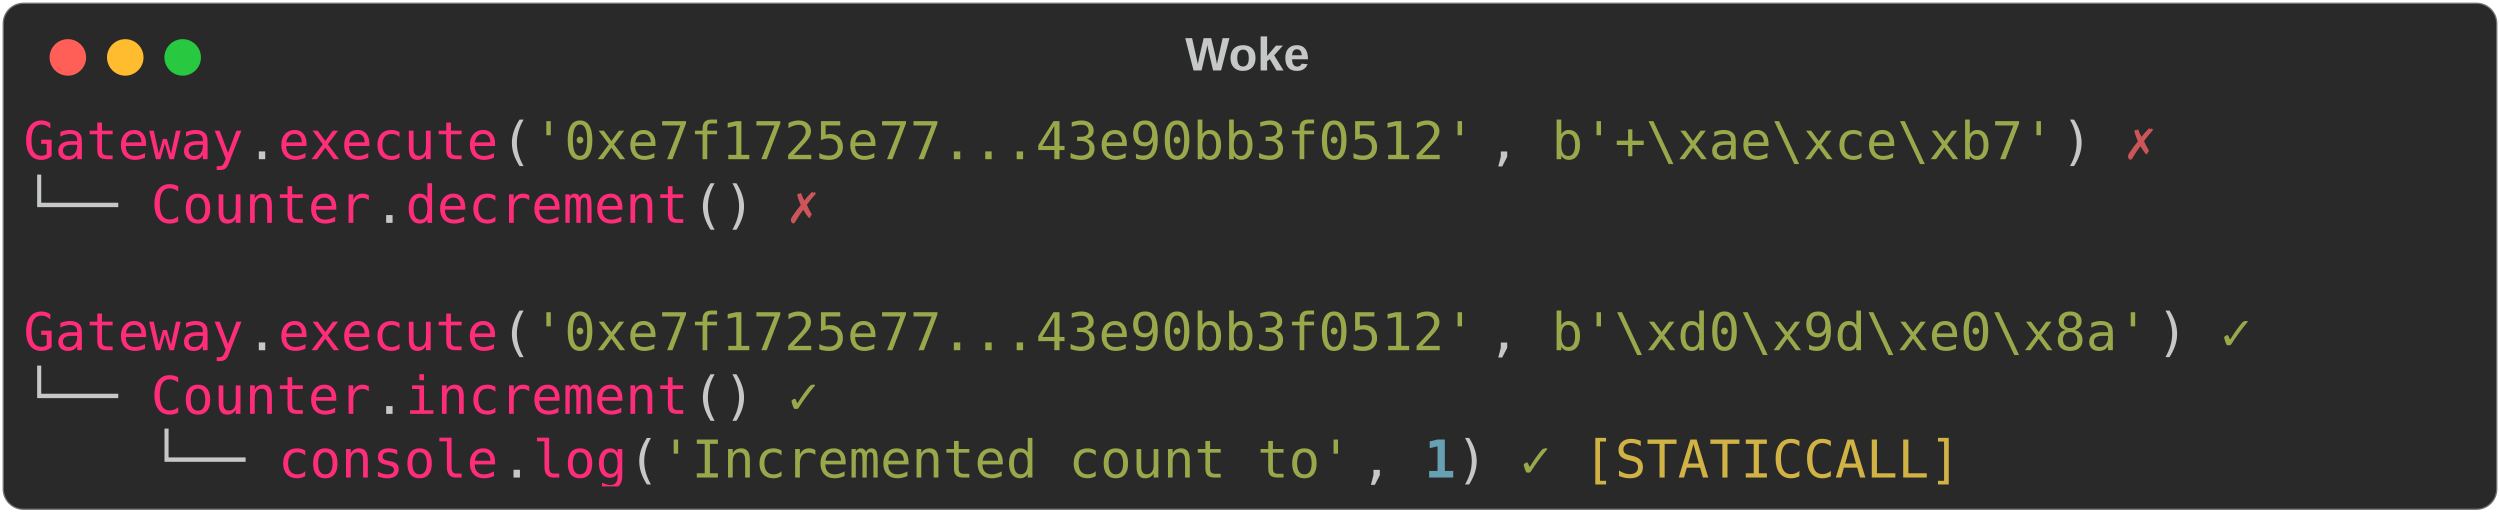
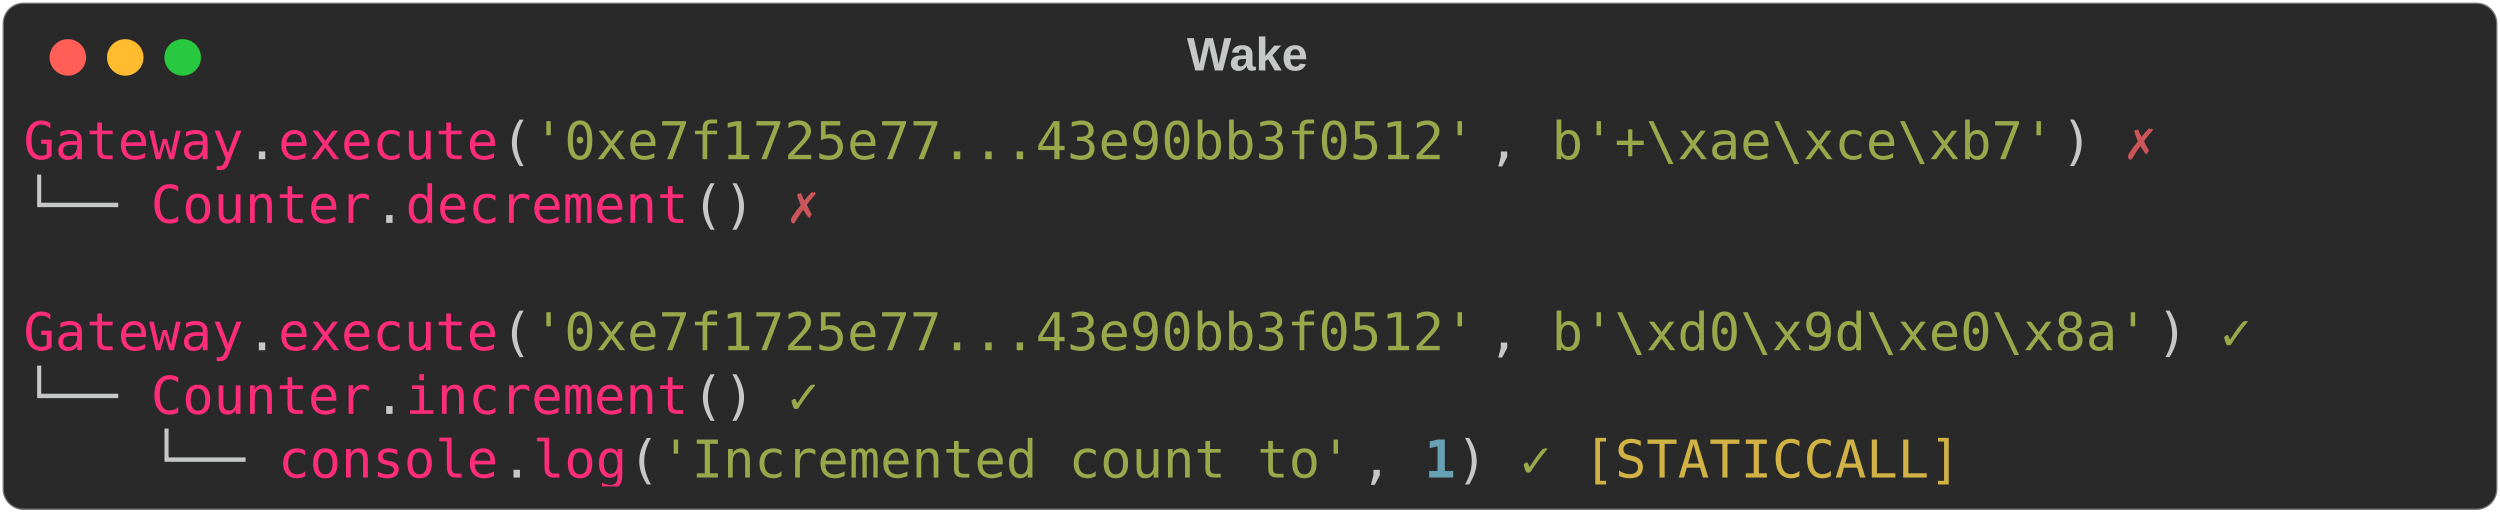
<svg xmlns="http://www.w3.org/2000/svg" class="rich-terminal" viewBox="0 0 958 196.4">
  <style>

    @font-face {
        font-family: "Fira Code";
        src: local("FiraCode-Regular"),
                url("https://cdnjs.cloudflare.com/ajax/libs/firacode/6.2.0/woff2/FiraCode-Regular.woff2") format("woff2"),
                url("https://cdnjs.cloudflare.com/ajax/libs/firacode/6.2.0/woff/FiraCode-Regular.woff") format("woff");
        font-style: normal;
        font-weight: 400;
    }
    @font-face {
        font-family: "Fira Code";
        src: local("FiraCode-Bold"),
                url("https://cdnjs.cloudflare.com/ajax/libs/firacode/6.2.0/woff2/FiraCode-Bold.woff2") format("woff2"),
                url("https://cdnjs.cloudflare.com/ajax/libs/firacode/6.2.0/woff/FiraCode-Bold.woff") format("woff");
        font-style: bold;
        font-weight: 700;
    }

    .terminal-616209432-matrix {
        font-family: Fira Code, monospace;
        font-size: 20px;
        line-height: 24.4px;
        font-variant-east-asian: full-width;
    }

    .terminal-616209432-title {
        font-size: 18px;
        font-weight: bold;
        font-family: arial;
    }

    .terminal-616209432-r1 { fill: #ff2c7a }
.terminal-616209432-r2 { fill: #c5c8c6 }
.terminal-616209432-r3 { fill: #98a84b }
.terminal-616209432-r4 { fill: #cc555a }
.terminal-616209432-r5 { fill: #68a0b3;font-weight: bold }
.terminal-616209432-r6 { fill: #d0b344 }
    </style>
  <defs>
    <clipPath id="terminal-616209432-clip-terminal">
      <rect x="0" y="0" width="938.4" height="145.4" />
    </clipPath>
    <clipPath id="terminal-616209432-line-0">
      <rect x="0" y="1.5" width="939.4" height="24.65" />
    </clipPath>
    <clipPath id="terminal-616209432-line-1">
      <rect x="0" y="25.9" width="939.4" height="24.65" />
    </clipPath>
    <clipPath id="terminal-616209432-line-2">
      <rect x="0" y="50.3" width="939.4" height="24.65" />
    </clipPath>
    <clipPath id="terminal-616209432-line-3">
      <rect x="0" y="74.7" width="939.4" height="24.65" />
    </clipPath>
    <clipPath id="terminal-616209432-line-4">
      <rect x="0" y="99.1" width="939.4" height="24.65" />
    </clipPath>
  </defs>
  <rect fill="#292929" stroke="rgba(255,255,255,0.35)" stroke-width="1" x="1" y="1" width="956" height="194.4" rx="8" />
-   <text class="terminal-616209432-title" fill="#c5c8c6" text-anchor="middle" x="478" y="27">Woke</text>
+   <text class="terminal-616209432-title" fill="#c5c8c6" text-anchor="middle" x="478" y="27">Wake</text>
  <g transform="translate(26,22)">
    <circle cx="0" cy="0" r="7" fill="#ff5f57" />
    <circle cx="22" cy="0" r="7" fill="#febc2e" />
    <circle cx="44" cy="0" r="7" fill="#28c840" />
  </g>
  <g transform="translate(9, 41)" clip-path="url(#terminal-616209432-clip-terminal)">
    <g class="terminal-616209432-matrix">
      <text class="terminal-616209432-r1" x="0" y="20" textLength="85.4" clip-path="url(#terminal-616209432-line-0)">Gateway</text>
      <text class="terminal-616209432-r2" x="85.4" y="20" textLength="12.2" clip-path="url(#terminal-616209432-line-0)">.</text>
      <text class="terminal-616209432-r1" x="97.6" y="20" textLength="85.4" clip-path="url(#terminal-616209432-line-0)">execute</text>
      <text class="terminal-616209432-r2" x="183" y="20" textLength="12.2" clip-path="url(#terminal-616209432-line-0)">(</text>
      <text class="terminal-616209432-r3" x="195.2" y="20" textLength="366" clip-path="url(#terminal-616209432-line-0)">'0xe7f1725e77...43e90bb3f0512'</text>
      <text class="terminal-616209432-r2" x="561.2" y="20" textLength="24.4" clip-path="url(#terminal-616209432-line-0)">, </text>
      <text class="terminal-616209432-r3" x="585.6" y="20" textLength="195.2" clip-path="url(#terminal-616209432-line-0)">b'+\xae\xce\xb7'</text>
      <text class="terminal-616209432-r2" x="780.8" y="20" textLength="12.2" clip-path="url(#terminal-616209432-line-0)">)</text>
      <text class="terminal-616209432-r4" x="805.2" y="20" textLength="12.2" clip-path="url(#terminal-616209432-line-0)">✗</text>
      <text class="terminal-616209432-r2" x="939.4" y="20" textLength="12.2" clip-path="url(#terminal-616209432-line-0)">
</text>
      <text class="terminal-616209432-r2" x="0" y="44.4" textLength="48.8" clip-path="url(#terminal-616209432-line-1)">└── </text>
      <text class="terminal-616209432-r1" x="48.8" y="44.4" textLength="85.4" clip-path="url(#terminal-616209432-line-1)">Counter</text>
      <text class="terminal-616209432-r2" x="134.2" y="44.4" textLength="12.2" clip-path="url(#terminal-616209432-line-1)">.</text>
      <text class="terminal-616209432-r1" x="146.4" y="44.4" textLength="109.8" clip-path="url(#terminal-616209432-line-1)">decrement</text>
      <text class="terminal-616209432-r2" x="256.2" y="44.4" textLength="24.4" clip-path="url(#terminal-616209432-line-1)">()</text>
      <text class="terminal-616209432-r4" x="292.8" y="44.4" textLength="12.2" clip-path="url(#terminal-616209432-line-1)">✗</text>
      <text class="terminal-616209432-r2" x="939.4" y="44.4" textLength="12.2" clip-path="url(#terminal-616209432-line-1)">
</text>
      <text class="terminal-616209432-r2" x="939.4" y="68.8" textLength="12.2" clip-path="url(#terminal-616209432-line-2)">
</text>
      <text class="terminal-616209432-r1" x="0" y="93.2" textLength="85.4" clip-path="url(#terminal-616209432-line-3)">Gateway</text>
      <text class="terminal-616209432-r2" x="85.4" y="93.2" textLength="12.2" clip-path="url(#terminal-616209432-line-3)">.</text>
      <text class="terminal-616209432-r1" x="97.6" y="93.2" textLength="85.4" clip-path="url(#terminal-616209432-line-3)">execute</text>
      <text class="terminal-616209432-r2" x="183" y="93.2" textLength="12.2" clip-path="url(#terminal-616209432-line-3)">(</text>
      <text class="terminal-616209432-r3" x="195.2" y="93.2" textLength="366" clip-path="url(#terminal-616209432-line-3)">'0xe7f1725e77...43e90bb3f0512'</text>
      <text class="terminal-616209432-r2" x="561.2" y="93.2" textLength="24.4" clip-path="url(#terminal-616209432-line-3)">, </text>
      <text class="terminal-616209432-r3" x="585.6" y="93.2" textLength="231.8" clip-path="url(#terminal-616209432-line-3)">b'\xd0\x9d\xe0\x8a'</text>
      <text class="terminal-616209432-r2" x="817.4" y="93.2" textLength="12.2" clip-path="url(#terminal-616209432-line-3)">)</text>
      <text class="terminal-616209432-r3" x="841.8" y="93.2" textLength="12.2" clip-path="url(#terminal-616209432-line-3)">✓</text>
      <text class="terminal-616209432-r2" x="939.4" y="93.2" textLength="12.2" clip-path="url(#terminal-616209432-line-3)">
</text>
      <text class="terminal-616209432-r2" x="0" y="117.6" textLength="48.8" clip-path="url(#terminal-616209432-line-4)">└── </text>
      <text class="terminal-616209432-r1" x="48.8" y="117.6" textLength="85.4" clip-path="url(#terminal-616209432-line-4)">Counter</text>
      <text class="terminal-616209432-r2" x="134.2" y="117.6" textLength="12.2" clip-path="url(#terminal-616209432-line-4)">.</text>
      <text class="terminal-616209432-r1" x="146.4" y="117.6" textLength="109.8" clip-path="url(#terminal-616209432-line-4)">increment</text>
      <text class="terminal-616209432-r2" x="256.2" y="117.6" textLength="24.4" clip-path="url(#terminal-616209432-line-4)">()</text>
      <text class="terminal-616209432-r3" x="292.8" y="117.6" textLength="12.2" clip-path="url(#terminal-616209432-line-4)">✓</text>
      <text class="terminal-616209432-r2" x="939.4" y="117.6" textLength="12.2" clip-path="url(#terminal-616209432-line-4)">
</text>
      <text class="terminal-616209432-r2" x="48.8" y="142" textLength="48.8" clip-path="url(#terminal-616209432-line-5)">└── </text>
      <text class="terminal-616209432-r1" x="97.6" y="142" textLength="85.4" clip-path="url(#terminal-616209432-line-5)">console</text>
      <text class="terminal-616209432-r2" x="183" y="142" textLength="12.2" clip-path="url(#terminal-616209432-line-5)">.</text>
      <text class="terminal-616209432-r1" x="195.2" y="142" textLength="36.6" clip-path="url(#terminal-616209432-line-5)">log</text>
      <text class="terminal-616209432-r2" x="231.8" y="142" textLength="12.2" clip-path="url(#terminal-616209432-line-5)">(</text>
      <text class="terminal-616209432-r3" x="244" y="142" textLength="268.4" clip-path="url(#terminal-616209432-line-5)">'Incremented count to'</text>
      <text class="terminal-616209432-r2" x="512.4" y="142" textLength="24.4" clip-path="url(#terminal-616209432-line-5)">, </text>
      <text class="terminal-616209432-r5" x="536.8" y="142" textLength="12.2" clip-path="url(#terminal-616209432-line-5)">1</text>
      <text class="terminal-616209432-r2" x="549" y="142" textLength="12.2" clip-path="url(#terminal-616209432-line-5)">)</text>
      <text class="terminal-616209432-r3" x="573.4" y="142" textLength="12.2" clip-path="url(#terminal-616209432-line-5)">✓</text>
      <text class="terminal-616209432-r6" x="597.8" y="142" textLength="146.4" clip-path="url(#terminal-616209432-line-5)">[STATICCALL]</text>
      <text class="terminal-616209432-r2" x="939.4" y="142" textLength="12.2" clip-path="url(#terminal-616209432-line-5)">
</text>
    </g>
  </g>
</svg>
